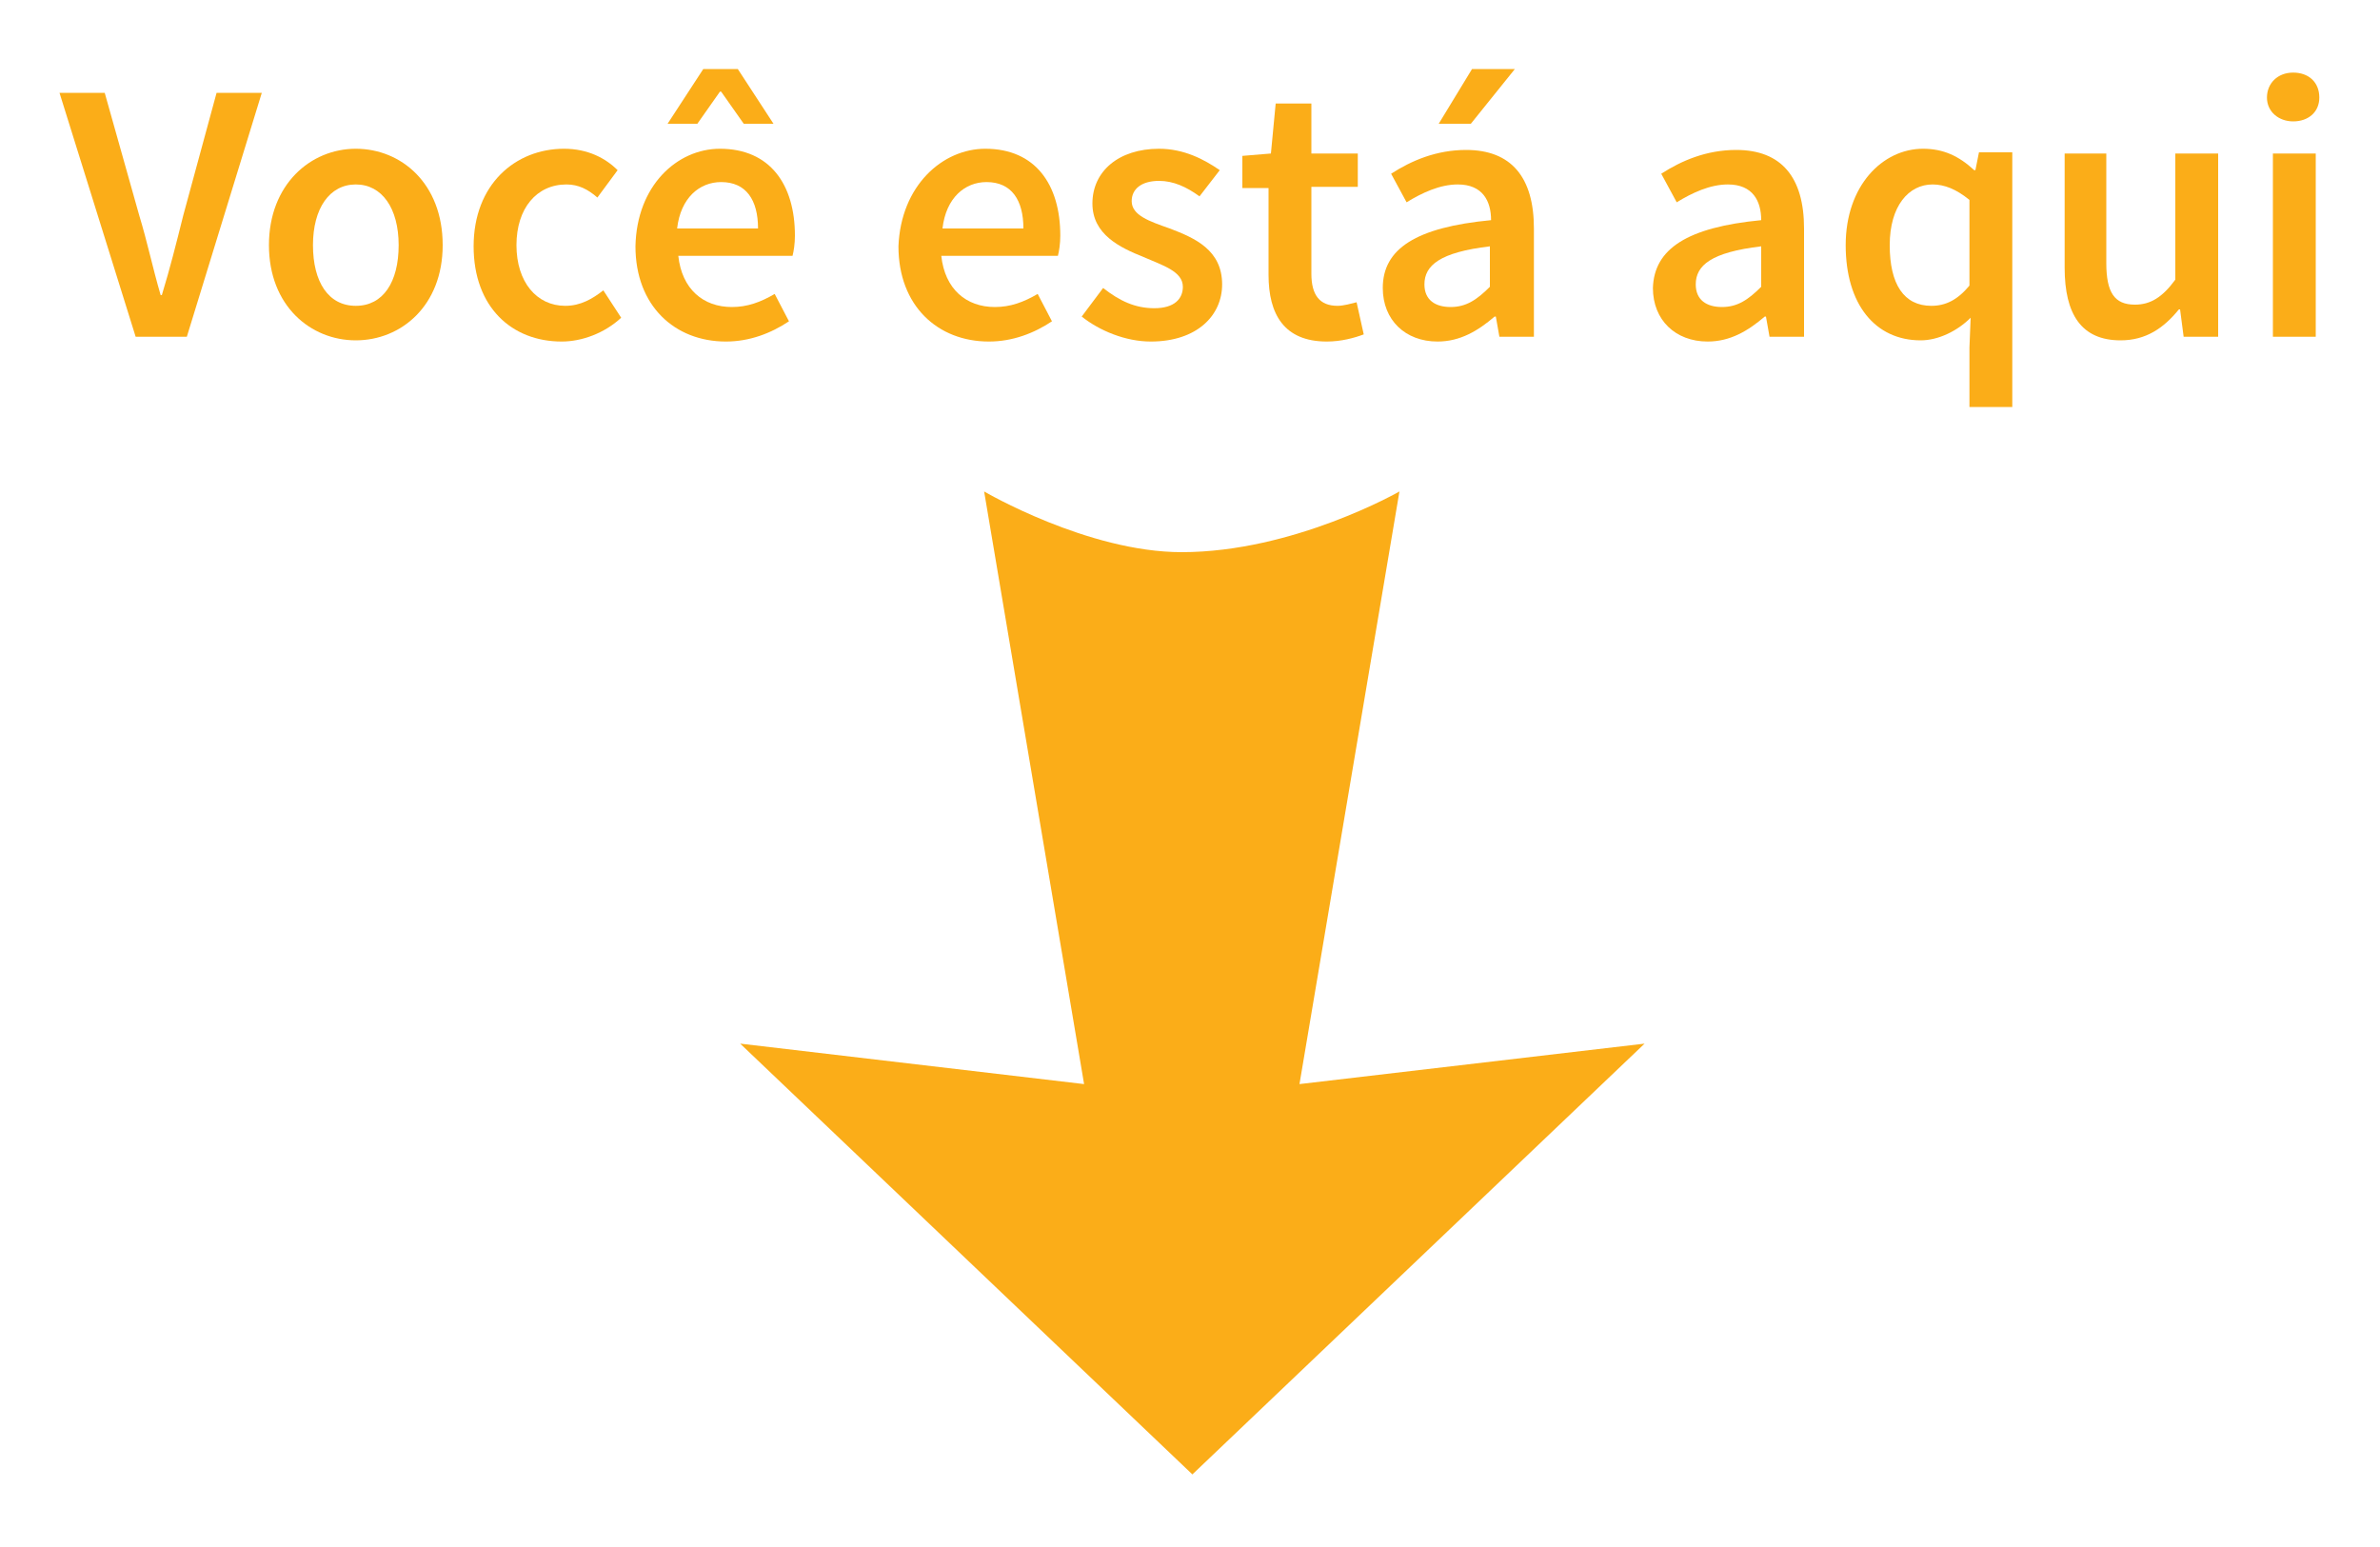
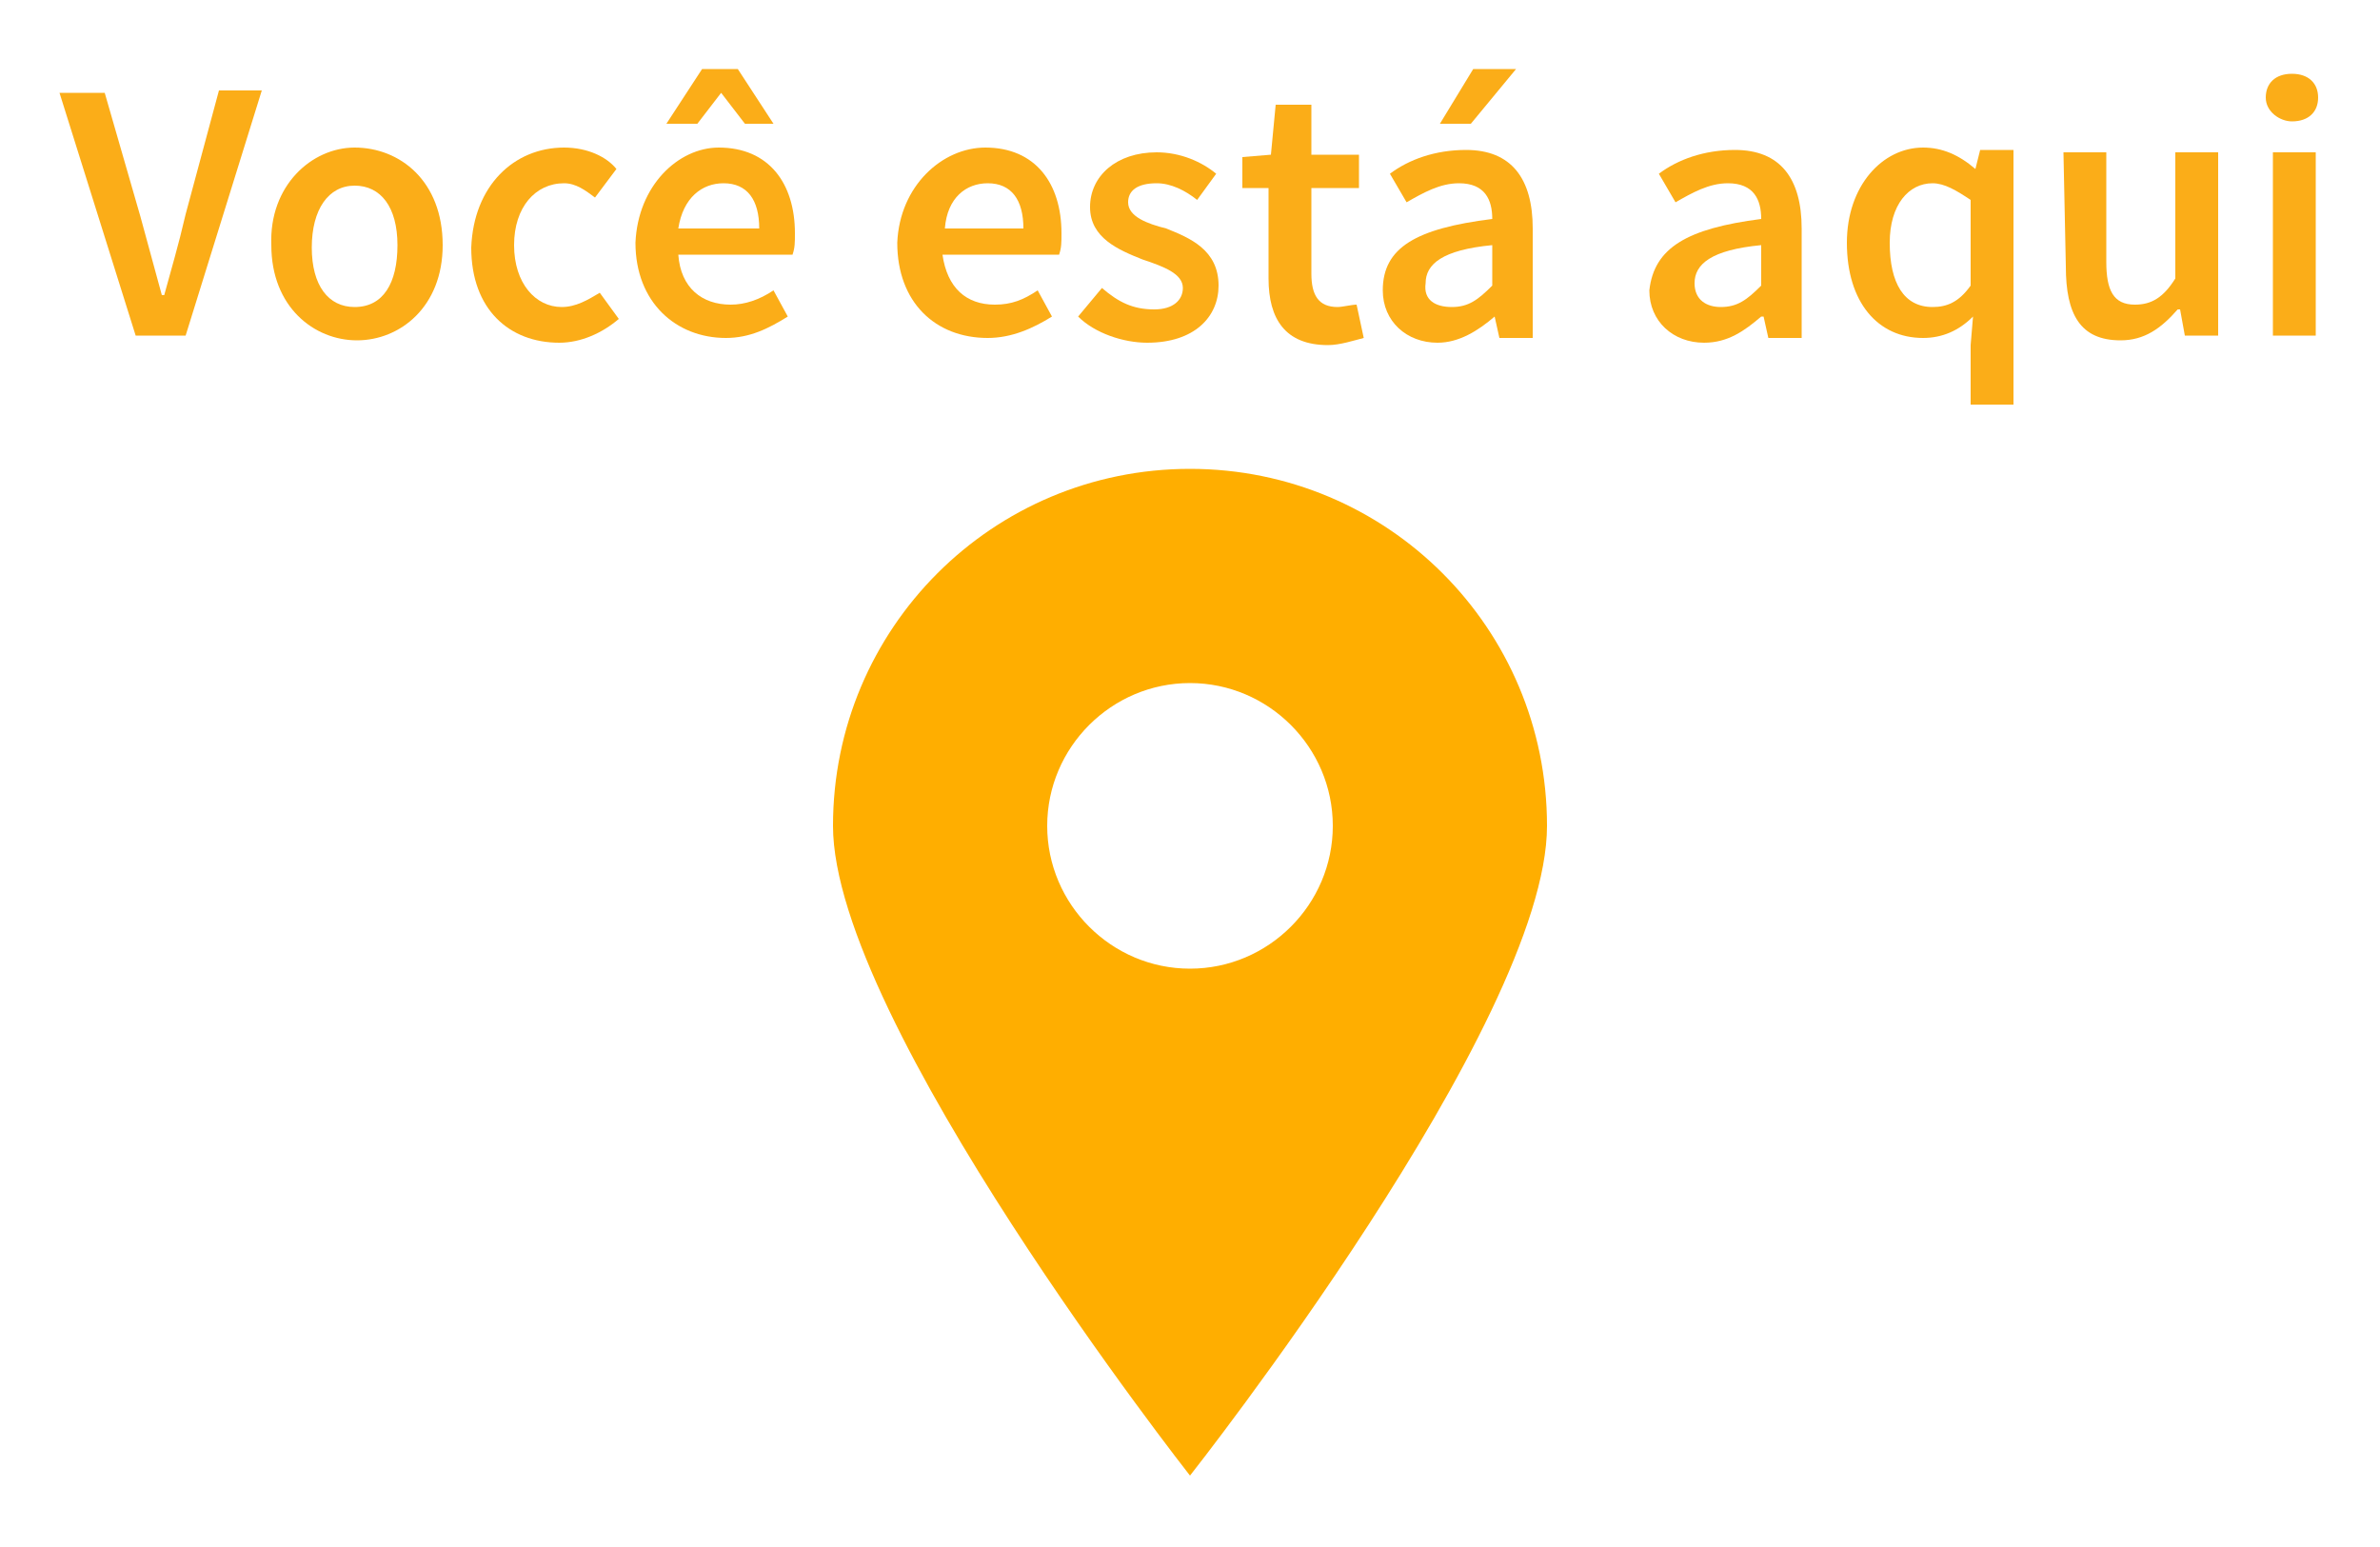
- <svg xmlns="http://www.w3.org/2000/svg" version="1.0" id="myLocation" width="100px" height="65px" x="0px" y="0px" viewBox="0 0 200 130" enable-background="new 0 0 200 130" xml:space="preserve">
-   <g id="Shape_3">
+ <svg xmlns="http://www.w3.org/2000/svg" version="1.0" id="myLocation" width="100px" height="65px" x="0px" y="0px" viewBox="0 0 100 65" enable-background="new 0 0 100 65" xml:space="preserve">
+   <g>
+     <path fill="#FBAD18" d="M2.5,3.9h1.9l1.5,5.2c0.3,1.1,0.6,2.2,0.9,3.3h0.1c0.3-1.1,0.6-2.1,0.9-3.4l1.4-5.2H11L7.8,14.1H5.7   L2.5,3.9z" />
+     <path fill="#FBAD18" d="M14.9,6.2c1.9,0,3.7,1.4,3.7,4.1c0,2.6-1.8,4-3.6,4s-3.6-1.4-3.6-4C11.3,7.8,13.1,6.2,14.9,6.2z M14.9,12.9   c1.2,0,1.8-1,1.8-2.6S16,7.8,14.9,7.8s-1.8,1-1.8,2.6S13.8,12.9,14.9,12.9z" />
+     <path fill="#FBAD18" d="M23.7,6.2c1,0,1.8,0.4,2.2,0.9l-0.9,1.2c-0.4-0.3-0.8-0.6-1.3-0.6c-1.2,0-2.1,1-2.1,2.6s0.9,2.6,2,2.6   c0.6,0,1.1-0.3,1.6-0.6l0.8,1.1c-0.7,0.6-1.6,1-2.5,1c-2.1,0-3.7-1.4-3.7-4C19.9,7.8,21.6,6.2,23.7,6.2z" />
+     <path fill="#FBAD18" d="M30.2,6.2c2.1,0,3.2,1.5,3.2,3.6c0,0.4,0,0.6-0.1,0.9h-4.8c0.1,1.4,1,2.1,2.2,2.1c0.6,0,1.2-0.2,1.8-0.6   l0.6,1.1c-0.8,0.5-1.6,0.9-2.6,0.9c-2.1,0-3.8-1.5-3.8-4C26.8,7.8,28.5,6.2,30.2,6.2z M29.5,2.9H31l1.5,2.3h-1.2l-1-1.3h0l-1,1.3   H28L29.5,2.9z M31.9,9.6c0-1.2-0.5-1.9-1.5-1.9c-0.9,0-1.7,0.6-1.9,1.9H31.9z" />
+     <path fill="#FBAD18" d="M41.4,6.2c2.1,0,3.2,1.5,3.2,3.6c0,0.4,0,0.6-0.1,0.9h-4.9c0.2,1.4,1,2.1,2.2,2.1c0.7,0,1.2-0.2,1.8-0.6   l0.6,1.1c-0.8,0.5-1.7,0.9-2.7,0.9c-2.2,0-3.8-1.5-3.8-4C37.8,7.8,39.6,6.2,41.4,6.2z M43,9.6c0-1.2-0.5-1.9-1.5-1.9   c-0.9,0-1.7,0.6-1.8,1.9H43z" />
+     <path fill="#FBAD18" d="M46.3,12.1c0.7,0.6,1.3,0.9,2.2,0.9c0.8,0,1.2-0.4,1.2-0.9c0-0.6-0.8-0.9-1.7-1.2c-1-0.4-2.2-0.9-2.2-2.2   c0-1.3,1.1-2.3,2.8-2.3c1,0,1.9,0.4,2.5,0.9l-0.8,1.1c-0.5-0.4-1.1-0.7-1.7-0.7c-0.8,0-1.2,0.3-1.2,0.8c0,0.6,0.8,0.9,1.6,1.1   c1,0.4,2.2,0.9,2.2,2.4c0,1.3-1,2.4-3,2.4c-1,0-2.2-0.4-2.9-1.1L46.3,12.1z" />
+     <path fill="#FBAD18" d="M53.3,7.9h-1.1V6.6l1.2-0.1l0.2-2.1h1.5v2.1h2v1.4h-2v3.6c0,0.9,0.3,1.4,1.1,1.4c0.2,0,0.6-0.1,0.8-0.1   l0.3,1.4c-0.4,0.1-1,0.3-1.5,0.3c-1.8,0-2.5-1.1-2.5-2.8V7.9z" />
+     <path fill="#FBAD18" d="M62.7,9.2c0-0.8-0.3-1.5-1.4-1.5c-0.8,0-1.5,0.4-2.2,0.8l-0.7-1.2c0.8-0.6,1.9-1,3.2-1   c1.9,0,2.8,1.2,2.8,3.3v4.6H63l-0.2-0.9h0c-0.7,0.6-1.5,1.1-2.4,1.1c-1.3,0-2.3-0.9-2.3-2.2C58.1,10.4,59.5,9.6,62.7,9.2z M61,12.9   c0.7,0,1.1-0.3,1.7-0.9v-1.7c-2.1,0.2-2.8,0.8-2.8,1.6C59.8,12.6,60.3,12.9,61,12.9z M61.8,5.2h-1.3l1.4-2.3h1.8L61.8,5.2z" />
+     <path fill="#FBAD18" d="M74,9.2c0-0.8-0.3-1.5-1.4-1.5c-0.8,0-1.5,0.4-2.2,0.8l-0.7-1.2c0.8-0.6,1.9-1,3.2-1c1.9,0,2.8,1.2,2.8,3.3   v4.6h-1.4l-0.2-0.9h-0.1c-0.7,0.6-1.4,1.1-2.4,1.1c-1.3,0-2.3-0.9-2.3-2.2C69.5,10.4,70.9,9.6,74,9.2z M72.3,12.9   c0.7,0,1.1-0.3,1.7-0.9v-1.7c-2.1,0.2-2.8,0.8-2.8,1.6C71.2,12.6,71.7,12.9,72.3,12.9z" />
+     <path fill="#FBAD18" d="M80.8,6.2c0.8,0,1.5,0.3,2.2,0.9H83l0.2-0.8h1.4v10.7h-1.8v-2.5l0.1-1.2c-0.6,0.6-1.3,0.9-2.1,0.9   c-1.9,0-3.2-1.5-3.2-4C77.6,7.8,79.1,6.2,80.8,6.2z M81.2,12.9c0.6,0,1.1-0.2,1.6-0.9V8.4c-0.6-0.4-1.1-0.7-1.6-0.7   c-1,0-1.8,0.9-1.8,2.5C79.4,11.9,80,12.9,81.2,12.9z" />
+     <path fill="#FBAD18" d="M86.7,6.4h1.8V11c0,1.2,0.3,1.8,1.2,1.8c0.7,0,1.2-0.3,1.7-1.1V6.4h1.8v7.7h-1.4L91.6,13h-0.1   c-0.7,0.8-1.4,1.3-2.4,1.3c-1.7,0-2.3-1.1-2.3-3.1L86.7,6.4L86.7,6.4z" />
+     <path fill="#FBAD18" d="M95.2,4.1c0-0.6,0.4-1,1.1-1s1.1,0.4,1.1,1c0,0.6-0.4,1-1.1,1C95.8,5.1,95.2,4.7,95.2,4.1z M95.5,6.4h1.8   v7.7h-1.8V6.4z" />
+   </g>
+   <g id="Shape_2_copy_3">
    <g>
-       <path fill-rule="evenodd" clip-rule="evenodd" fill="#FBAD18" d="M109.2,91.1l8.4-49.8c0,0-8.9,5.1-18.3,5.1    c-7.9,0-16.6-5.1-16.6-5.1l8.4,49.8l-28.9-3.4l38,36.2l38-36.2L109.2,91.1z" />
+       <path fill-rule="evenodd" clip-rule="evenodd" fill="#FFAE00" d="M50,19.7c-8.3,0-15,6.7-15,15C35,42.9,50,62,50,62s15-19,15-27.3    C65,26.4,58.3,19.7,50,19.7z M50,40.7c-3.3,0-6-2.7-6-6c0-3.3,2.7-6,6-6c3.3,0,6,2.7,6,6C56,38,53.3,40.7,50,40.7z" />
    </g>
  </g>
-   <g>
-     <path fill="#FBAD18" d="M5,7.8h3.8l2.9,10.3c0.7,2.3,1.1,4.3,1.8,6.7h0.1c0.7-2.3,1.2-4.3,1.8-6.7l2.8-10.3H22l-6.3,20.5h-4.3   L5,7.8z" />
-     <path fill="#FBAD18" d="M29.9,12.5c3.8,0,7.3,2.9,7.3,8.1c0,5.1-3.5,8-7.3,8c-3.8,0-7.3-2.9-7.3-8C22.6,15.5,26.1,12.5,29.9,12.5z    M29.9,25.7c2.3,0,3.6-2,3.6-5.1c0-3.1-1.4-5.1-3.6-5.1s-3.6,2-3.6,5.1C26.3,23.7,27.6,25.7,29.9,25.7z" />
-     <path fill="#FBAD18" d="M47.4,12.5c2,0,3.5,0.8,4.5,1.8l-1.7,2.3c-0.8-0.7-1.6-1.1-2.6-1.1c-2.5,0-4.2,2-4.2,5.1   c0,3.1,1.7,5.1,4.1,5.1c1.3,0,2.3-0.6,3.2-1.3l1.5,2.3c-1.4,1.3-3.3,2-5,2c-4.2,0-7.4-2.9-7.4-8C39.8,15.5,43.3,12.5,47.4,12.5z" />
-     <path fill="#FBAD18" d="M60.5,12.5c4.2,0,6.3,3,6.3,7.3c0,0.7-0.1,1.3-0.2,1.7H57c0.3,2.8,2.1,4.3,4.5,4.3c1.3,0,2.4-0.4,3.6-1.1   l1.2,2.3c-1.5,1-3.3,1.7-5.3,1.7c-4.3,0-7.6-3-7.6-8C53.5,15.6,56.9,12.5,60.5,12.5z M59.1,5.8H62l3,4.6h-2.5l-1.9-2.7h-0.1   l-1.9,2.7h-2.5L59.1,5.8z M63.7,19.2c0-2.4-1-3.9-3.1-3.9c-1.8,0-3.4,1.3-3.7,3.9H63.7z" />
-     <path fill="#FBAD18" d="M82.8,12.5c4.2,0,6.3,3,6.3,7.3c0,0.7-0.1,1.3-0.2,1.7h-9.8c0.3,2.8,2.1,4.3,4.5,4.3c1.3,0,2.4-0.4,3.6-1.1   l1.2,2.3c-1.5,1-3.3,1.7-5.3,1.7c-4.3,0-7.6-3-7.6-8C75.7,15.6,79.2,12.5,82.8,12.5z M86,19.2c0-2.4-1-3.9-3.1-3.9   c-1.8,0-3.4,1.3-3.7,3.9H86z" />
-     <path fill="#FBAD18" d="M92.7,24.2c1.4,1.1,2.7,1.7,4.3,1.7c1.7,0,2.4-0.8,2.4-1.8c0-1.3-1.7-1.8-3.3-2.5c-2-0.8-4.3-1.9-4.3-4.5   c0-2.7,2.2-4.6,5.6-4.6c2.1,0,3.8,0.9,5.1,1.8l-1.7,2.2c-1.1-0.8-2.2-1.3-3.4-1.3c-1.5,0-2.3,0.7-2.3,1.7c0,1.2,1.5,1.7,3.2,2.3   c2.1,0.8,4.4,1.8,4.4,4.7c0,2.6-2.1,4.8-6,4.8c-2.1,0-4.3-0.9-5.8-2.1L92.7,24.2z" />
-     <path fill="#FBAD18" d="M106.6,15.8h-2.2v-2.7l2.4-0.2l0.4-4.2h3v4.2h3.9v2.8h-3.9v7.3c0,1.8,0.7,2.7,2.2,2.7   c0.5,0,1.2-0.2,1.6-0.3l0.6,2.7c-0.8,0.3-1.9,0.6-3.1,0.6c-3.6,0-4.9-2.3-4.9-5.6V15.8z" />
-     <path fill="#FBAD18" d="M125.3,18.5c0-1.6-0.7-3-2.8-3c-1.5,0-3,0.7-4.3,1.5l-1.3-2.4c1.7-1.1,3.8-2,6.3-2c3.8,0,5.7,2.3,5.7,6.6   v9.1h-2.9l-0.3-1.7h-0.1c-1.4,1.2-2.9,2.1-4.8,2.1c-2.7,0-4.6-1.8-4.6-4.5C116.2,20.9,119,19.1,125.3,18.5z M121.9,25.8   c1.3,0,2.2-0.6,3.3-1.7v-3.4c-4.2,0.5-5.5,1.6-5.5,3.2C119.7,25.2,120.6,25.8,121.9,25.8z M123.6,10.4h-2.7l2.8-4.6h3.6L123.6,10.4   z" />
-     <path fill="#FBAD18" d="M148,18.5c0-1.6-0.7-3-2.8-3c-1.5,0-3,0.7-4.3,1.5l-1.3-2.4c1.7-1.1,3.8-2,6.3-2c3.8,0,5.7,2.3,5.7,6.6v9.1   h-2.9l-0.3-1.7h-0.1c-1.4,1.2-2.9,2.1-4.8,2.1c-2.7,0-4.6-1.8-4.6-4.5C139,20.9,141.8,19.1,148,18.5z M144.7,25.8   c1.3,0,2.2-0.6,3.3-1.7v-3.4c-4.2,0.5-5.5,1.6-5.5,3.2C142.5,25.2,143.4,25.8,144.7,25.8z" />
-     <path fill="#FBAD18" d="M161.6,12.5c1.7,0,3,0.6,4.3,1.8h0.1l0.3-1.5h2.8v21.4h-3.6v-5l0.1-2.5c-1.1,1.1-2.7,1.9-4.2,1.9   c-3.8,0-6.3-3-6.3-8C155.1,15.6,158.2,12.5,161.6,12.5z M162.3,25.7c1.2,0,2.2-0.5,3.2-1.7v-7.2c-1.1-0.9-2.1-1.3-3.1-1.3   c-2,0-3.6,1.8-3.6,5.1C158.8,23.9,160,25.7,162.3,25.7z" />
-     <path fill="#FBAD18" d="M173.4,12.9h3.6v9.2c0,2.5,0.7,3.5,2.4,3.5c1.3,0,2.3-0.6,3.4-2.1V12.9h3.6v15.4h-2.9l-0.3-2.3h-0.1   c-1.3,1.6-2.8,2.6-4.9,2.6c-3.3,0-4.7-2.2-4.7-6.1V12.9z" />
-     <path fill="#FBAD18" d="M190.5,8.2c0-1.2,0.9-2.1,2.2-2.1c1.3,0,2.2,0.8,2.2,2.1c0,1.2-0.9,2-2.2,2C191.5,10.2,190.5,9.4,190.5,8.2   z M191,12.9h3.6v15.4H191V12.9z" />
-   </g>
</svg>
